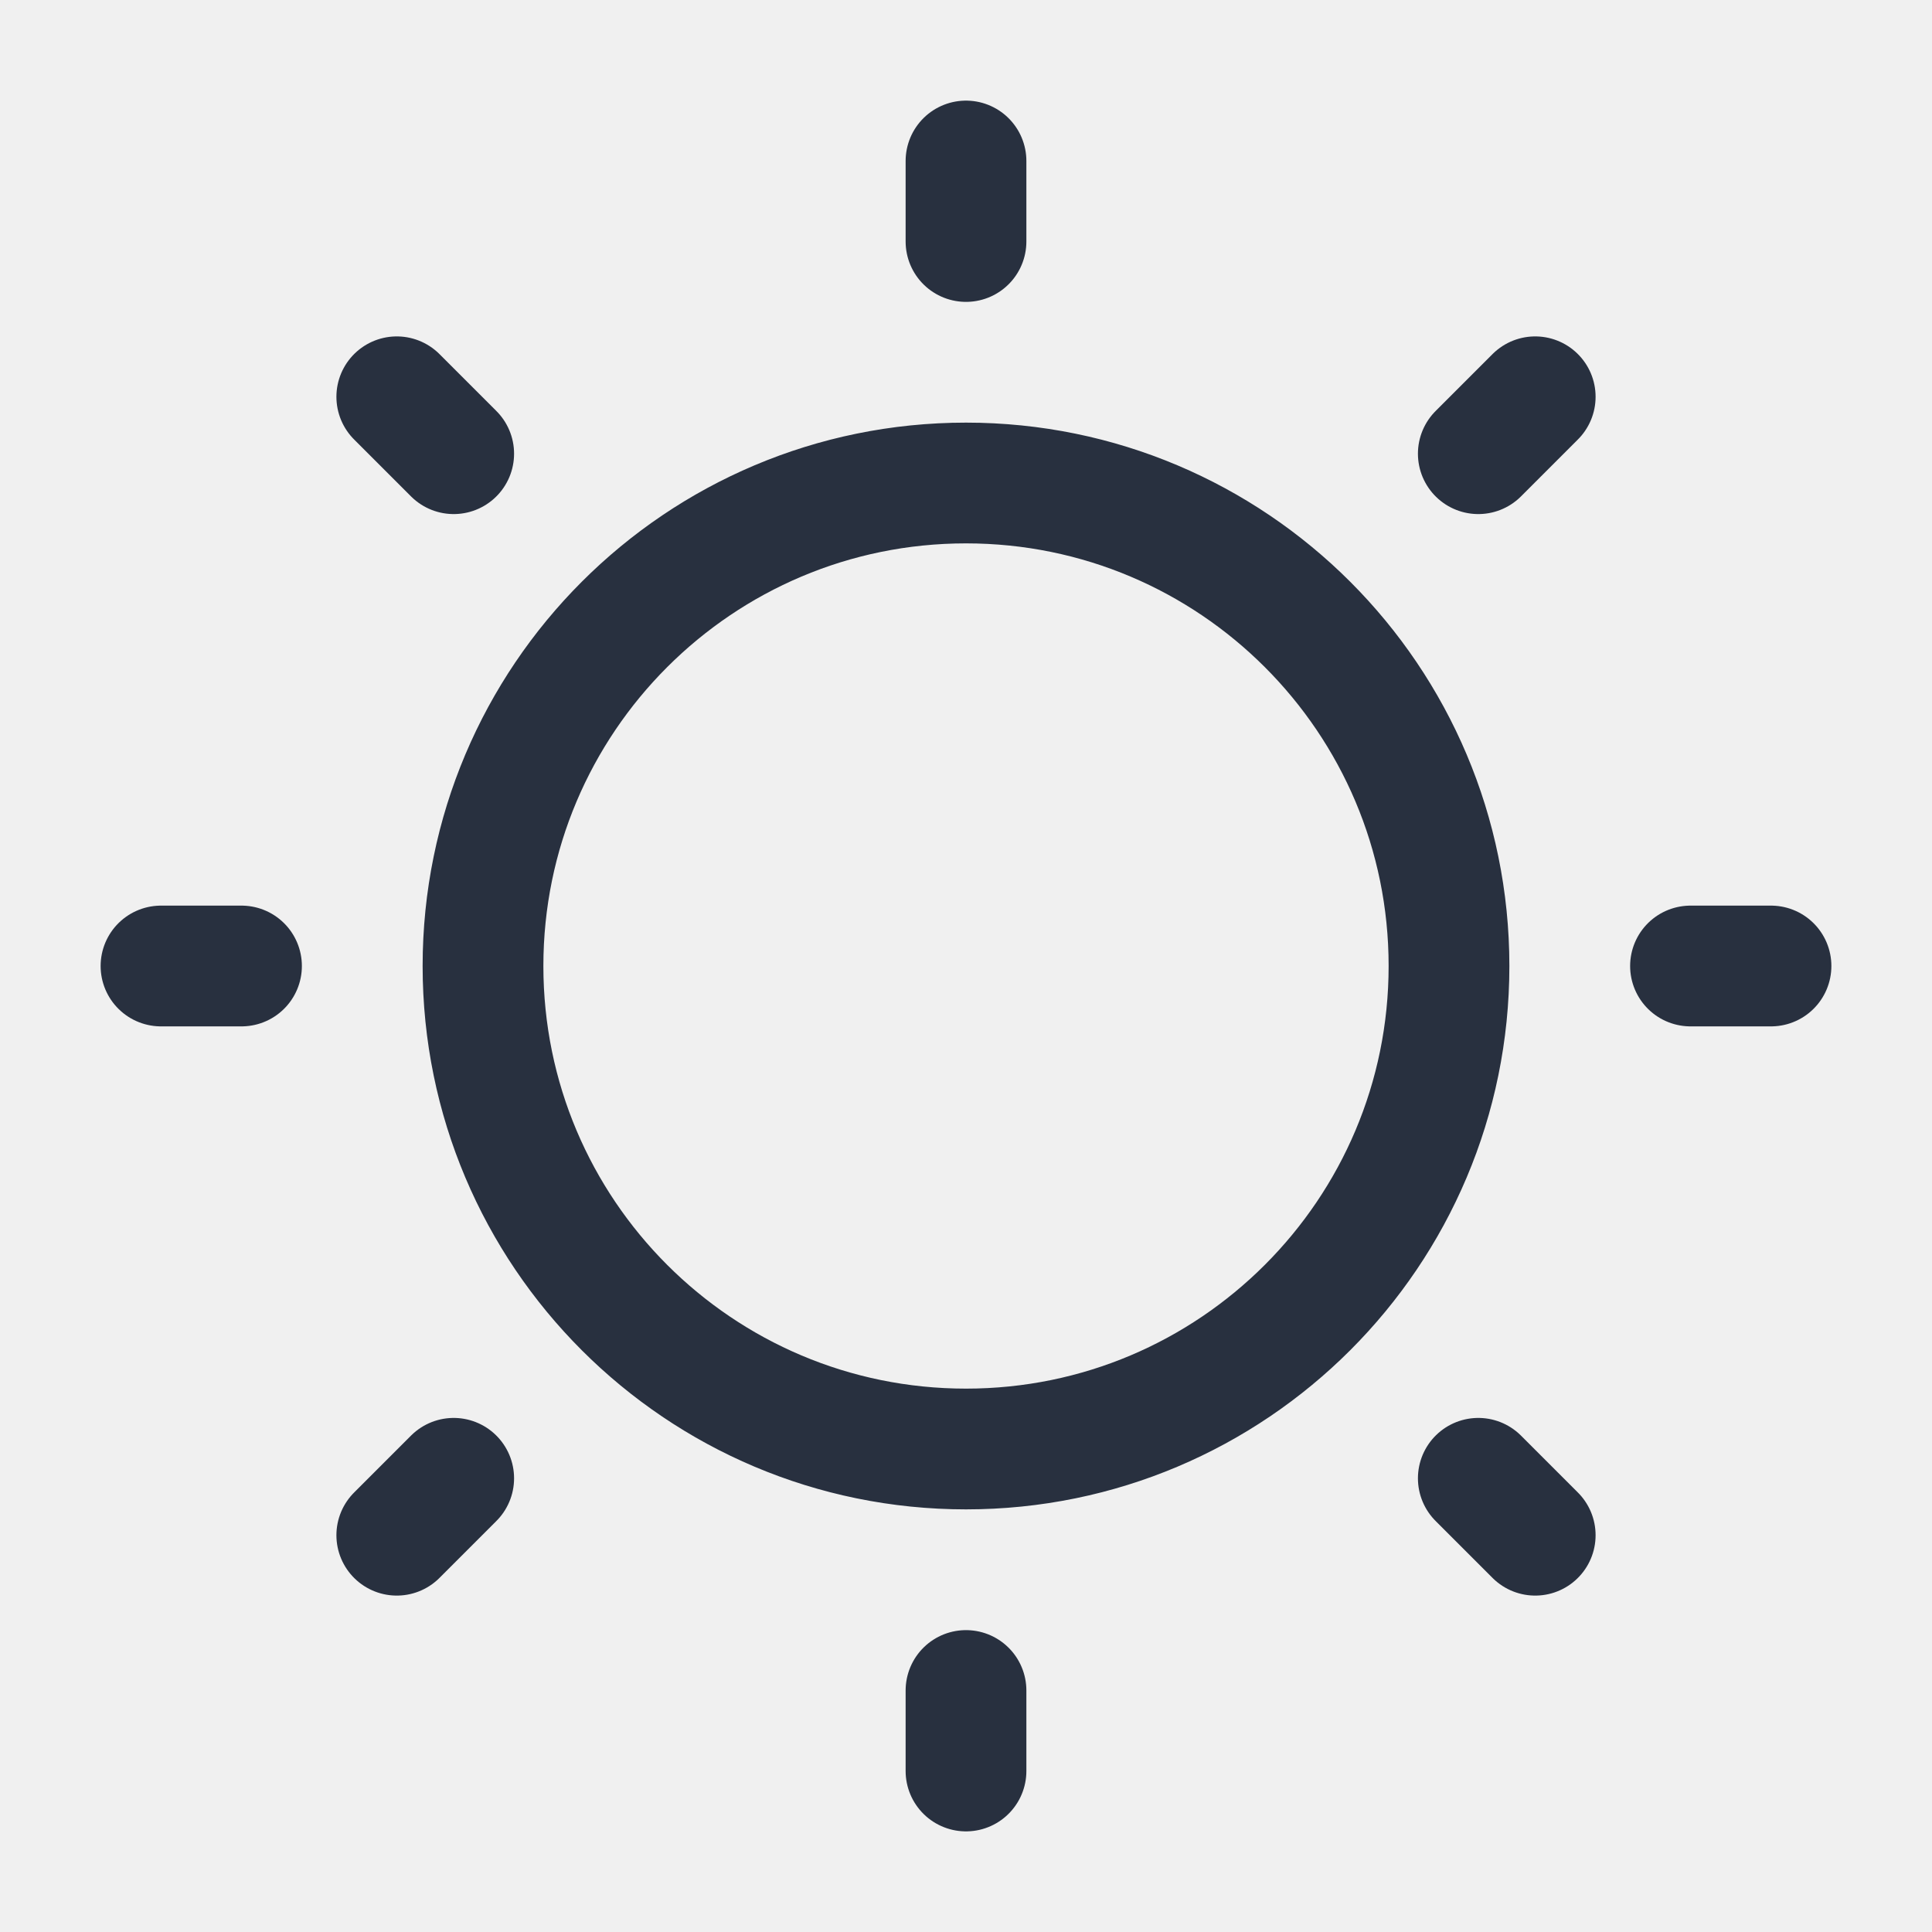
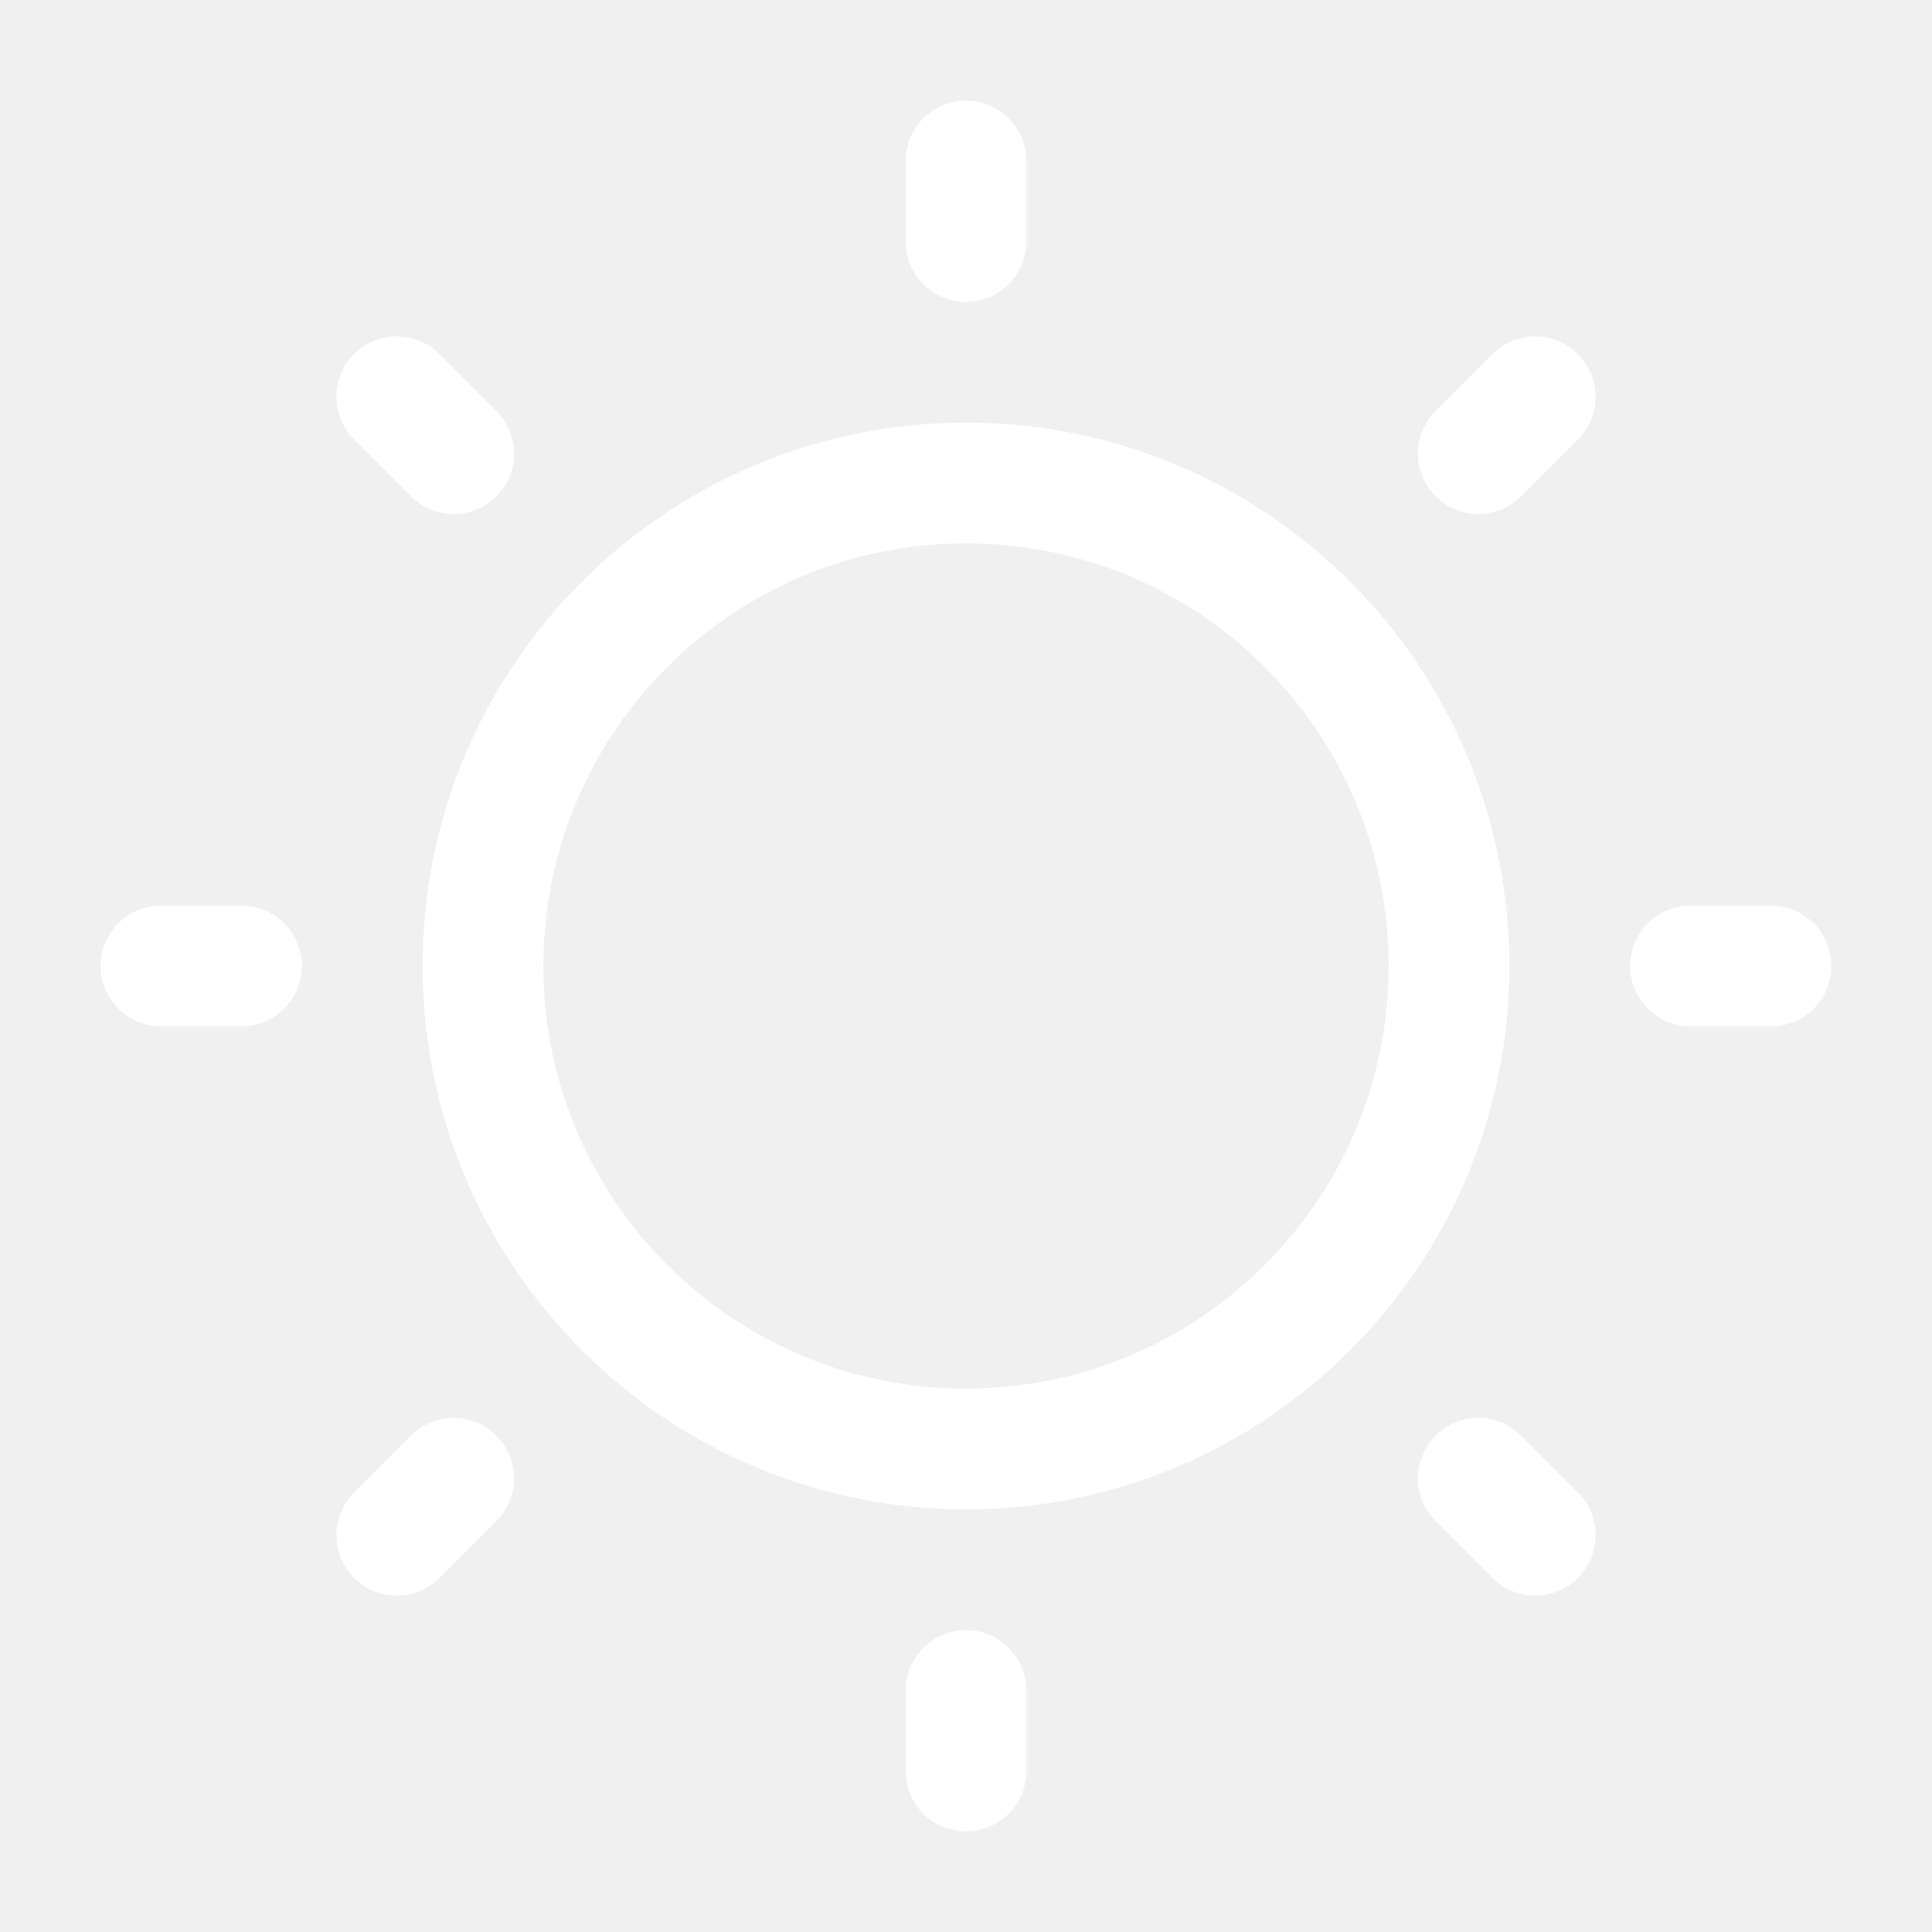
<svg xmlns="http://www.w3.org/2000/svg" width="24" height="24" viewBox="0 0 24 24" fill="none">
-   <path d="M12 2V3M12 21V22M19.071 4.929L18.364 5.636M5.636 18.364L4.929 19.071M22 12H21M3 12H2M19.071 19.071L18.364 18.364M5.636 5.636L4.929 4.929M18 12C18 15.314 15.314 18 12 18C8.686 18 6 15.314 6 12C6 8.686 8.686 6 12 6C15.314 6 18 8.686 18 12Z" stroke="#28303F" stroke-width="1.5" stroke-linecap="round" />
+   <path d="M12 2V3M12 21V22M19.071 4.929L18.364 5.636M5.636 18.364L4.929 19.071M22 12H21M3 12H2M19.071 19.071L18.364 18.364M5.636 5.636L4.929 4.929M18 12C18 15.314 15.314 18 12 18C8.686 18 6 15.314 6 12C6 8.686 8.686 6 12 6C15.314 6 18 8.686 18 12Z" stroke="white" stroke-width="1.5" stroke-linecap="round" />
</svg>
